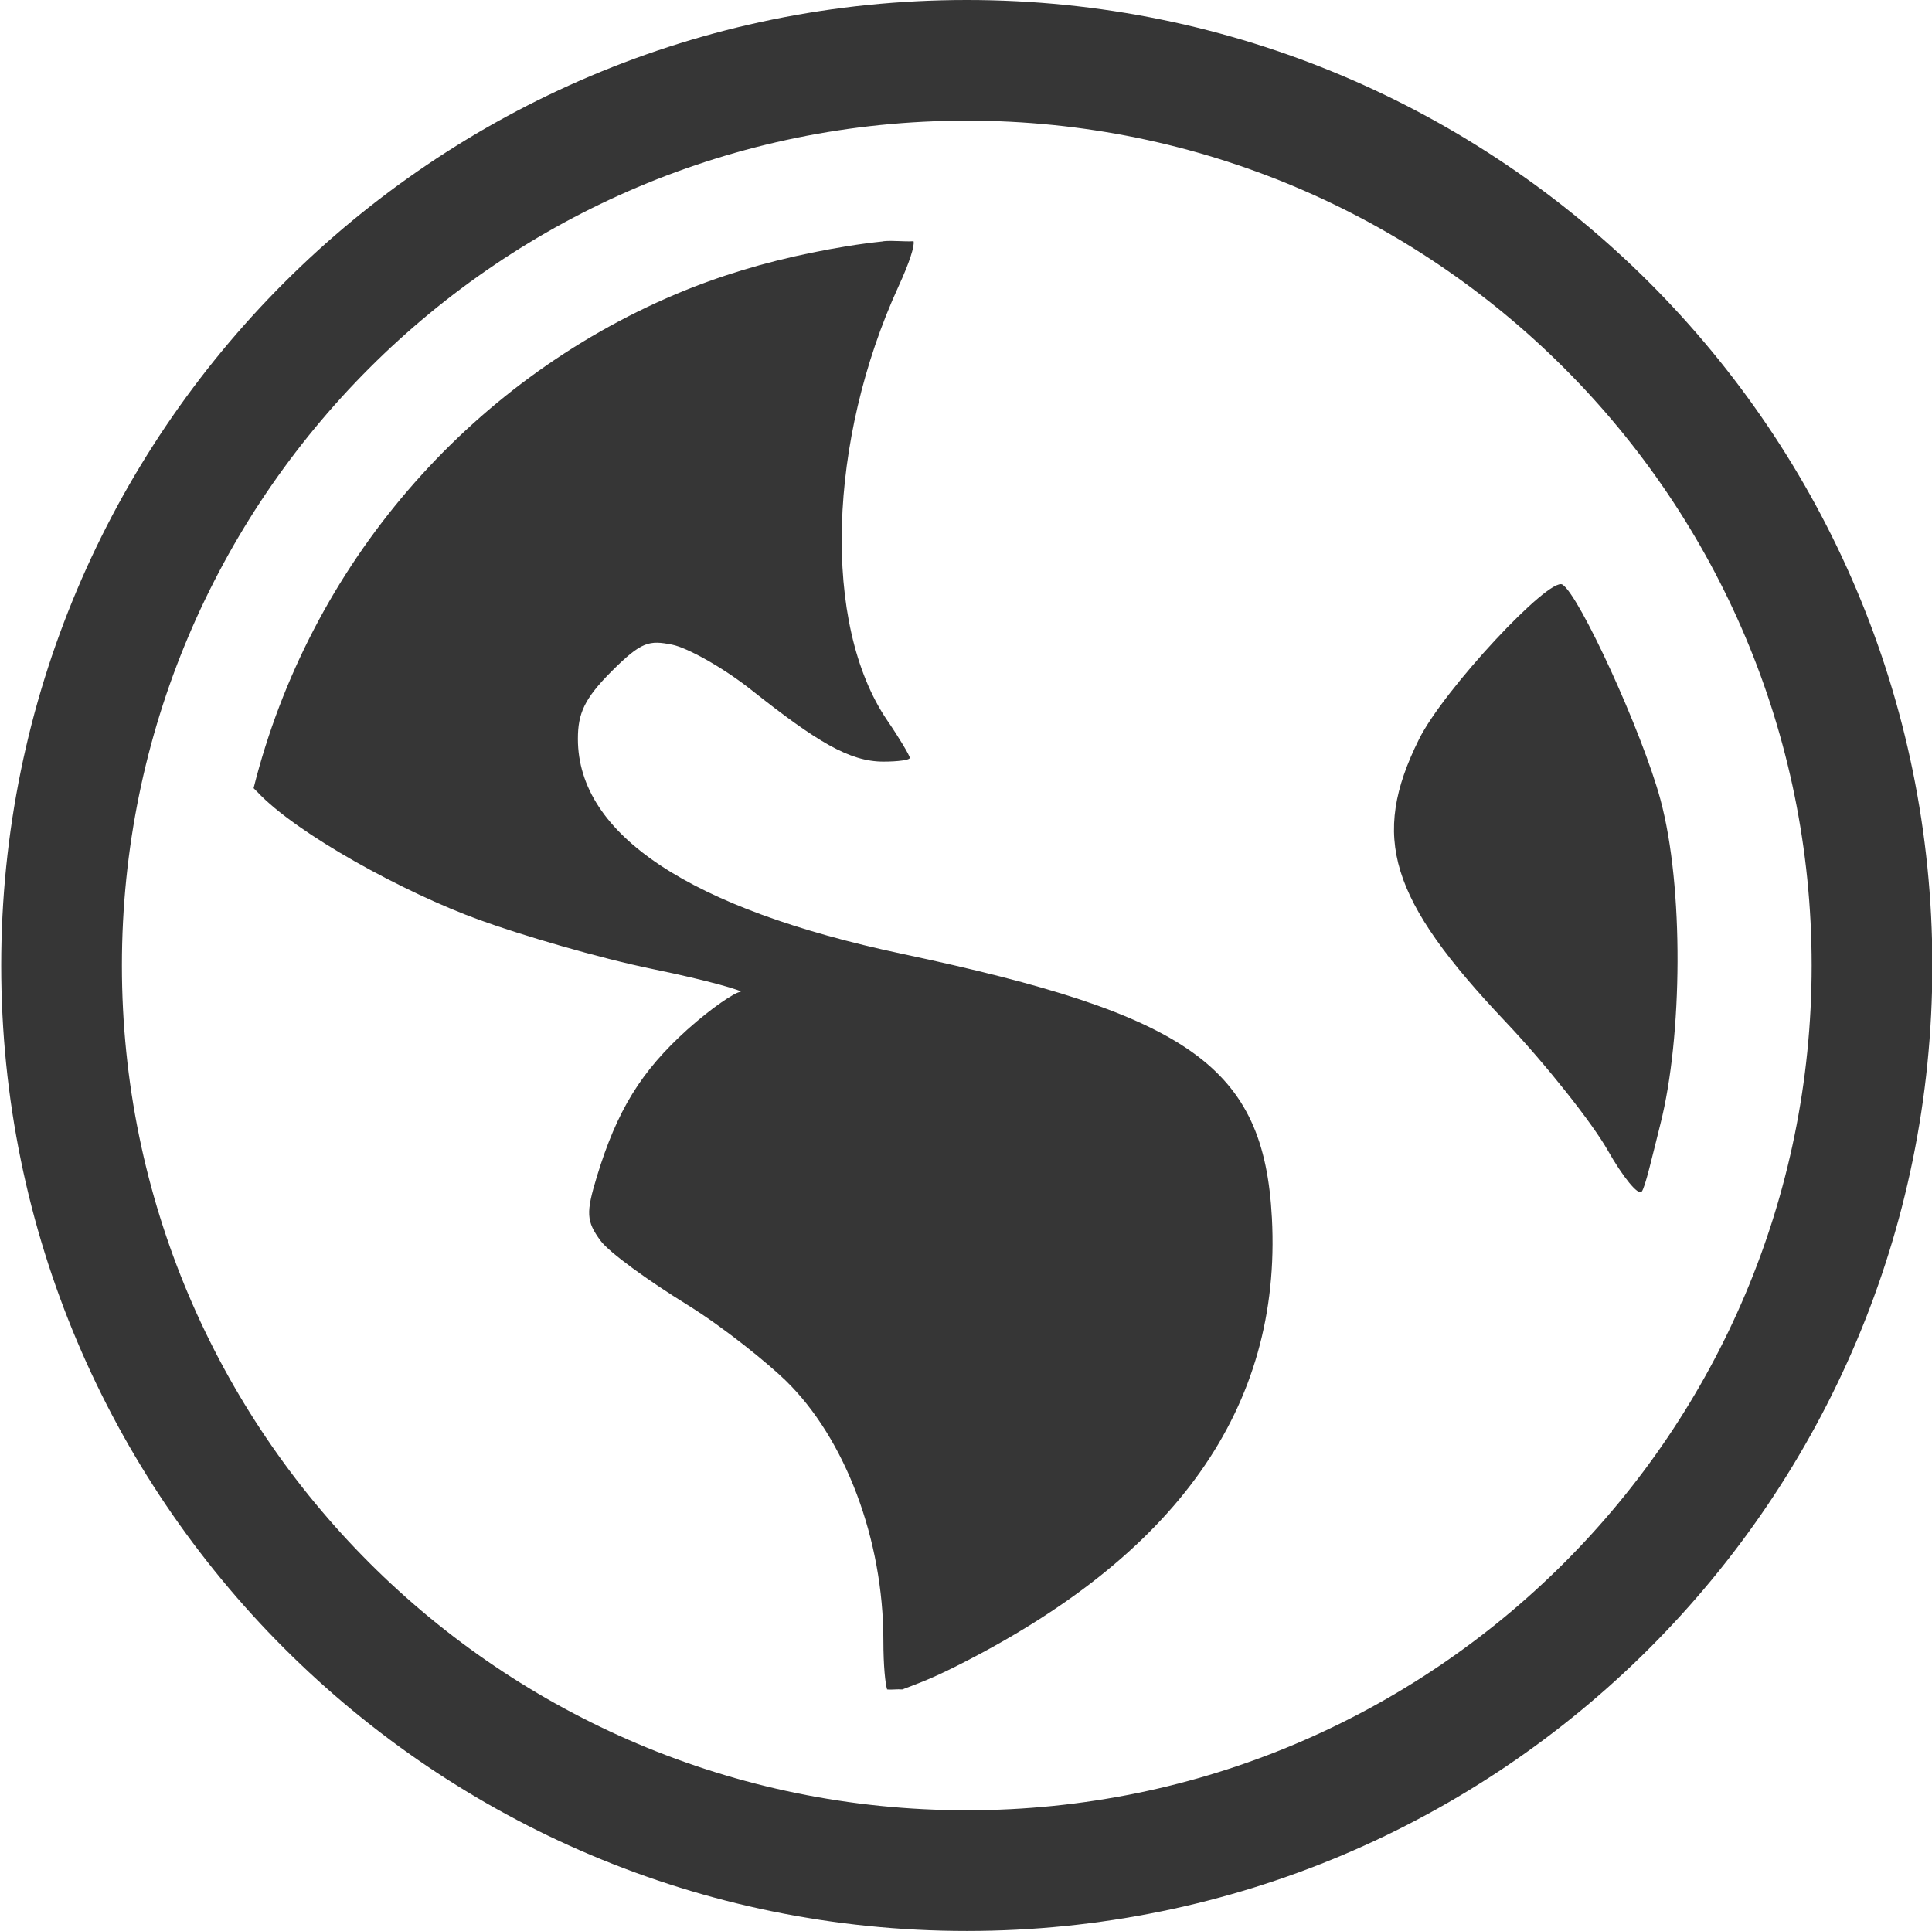
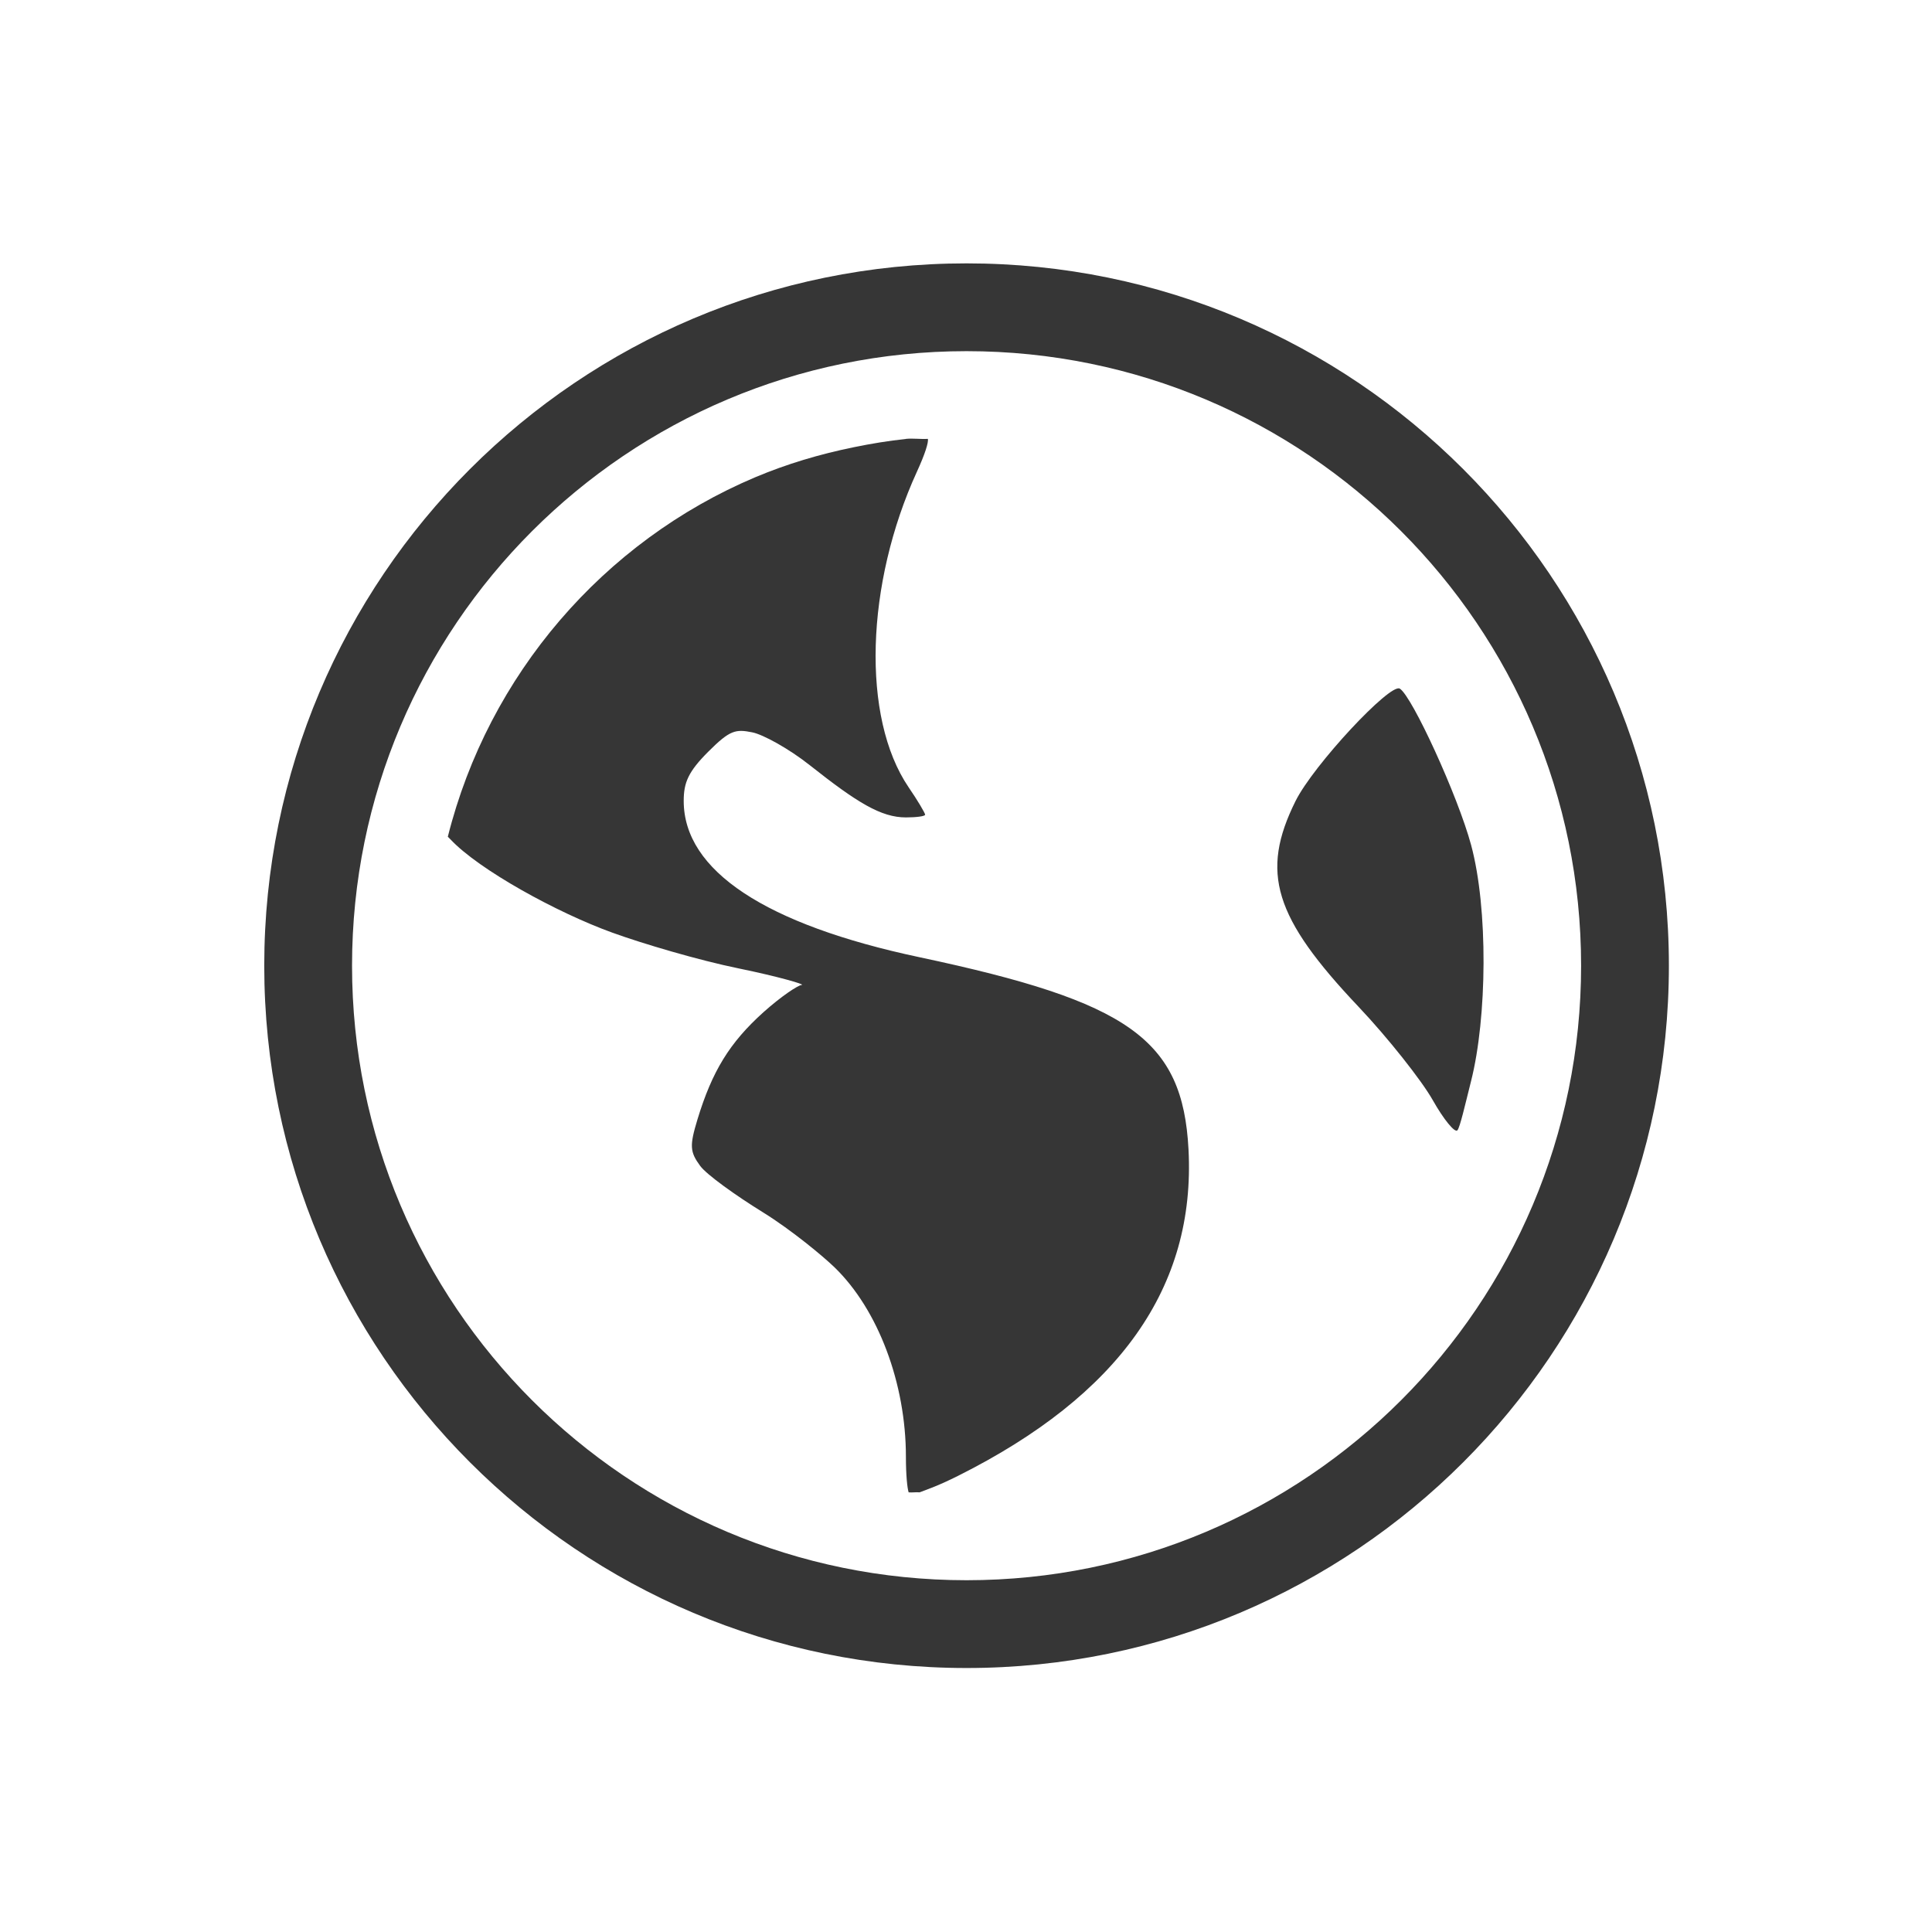
- <svg width="16.007" height="16" version="1.1">
+ <svg width="22.007" height="22" viewBox="-3 -3 22.007 22" version="1.1">
  <path d="M 7.32,2 C 7.118,2.021 6.922,2.054 6.726,2.094 6.334,2.174 5.962,2.285 5.601,2.437 c -1.724,0.729 -3.037,2.248 -3.5,4.094 0.012,0.013 0.017,0.017 0.031,0.031 0.323,0.345 1.215,0.835 1.844,1.062 C 4.32,7.749 4.959,7.938 5.414,8.031 5.868,8.124 6.177,8.215 6.133,8.219 6.088,8.223 5.897,8.35 5.695,8.531 5.31,8.878 5.112,9.202 4.945,9.75 c -0.091,0.3 -0.088,0.369 0.031,0.531 0.072,0.098 0.4,0.334 0.719,0.531 0.319,0.198 0.679,0.496 0.812,0.625 0.496,0.481 0.812,1.321 0.812,2.156 0,0.214 0.016,0.358 0.031,0.406 0.041,0.004 0.084,-0.004 0.125,0 0.092,-0.035 0.219,-0.078 0.438,-0.188 1.833,-0.918 2.708,-2.147 2.625,-3.719 -0.066,-1.254 -0.678,-1.682 -3.062,-2.188 -1.756,-0.372 -2.688,-0.986 -2.688,-1.781 0,-0.21 0.052,-0.333 0.281,-0.562 0.246,-0.246 0.31,-0.257 0.5,-0.219 0.121,0.024 0.415,0.184 0.656,0.375 0.542,0.429 0.813,0.594 1.094,0.594 0.119,0 0.219,-0.013 0.219,-0.031 0,-0.018 -0.089,-0.168 -0.188,-0.312 -0.541,-0.797 -0.489,-2.32 0.094,-3.594 0.092,-0.2 0.135,-0.337 0.125,-0.375 -0.081,0.005 -0.17,-0.008 -0.25,0 z m 5.625,2.844 c -0.109,-0.067 -0.984,0.871 -1.188,1.281 -0.404,0.813 -0.246,1.325 0.719,2.344 0.334,0.353 0.718,0.839 0.844,1.062 0.126,0.223 0.252,0.376 0.281,0.344 0.029,-0.032 0.087,-0.288 0.156,-0.562 0.182,-0.72 0.196,-1.962 0,-2.688 -0.152,-0.562 -0.672,-1.694 -0.812,-1.781 z" style="fill:#363636" />
  <path d="m 8.01,0 c -4.418,0 -8,3.582 -8,8 0,4.418 3.582,8 8,8 4.418,0 8,-3.582 8,-8 0,-4.418 -3.582,-8 -8,-8 z m 0,1 c 3.866,0 7,3.134 7,7 0,3.866 -3.134,7 -7,7 -3.866,0 -7,-3.134 -7,-7 0,-3.866 3.134,-7 7,-7 z" style="fill:#363636" />
</svg>
